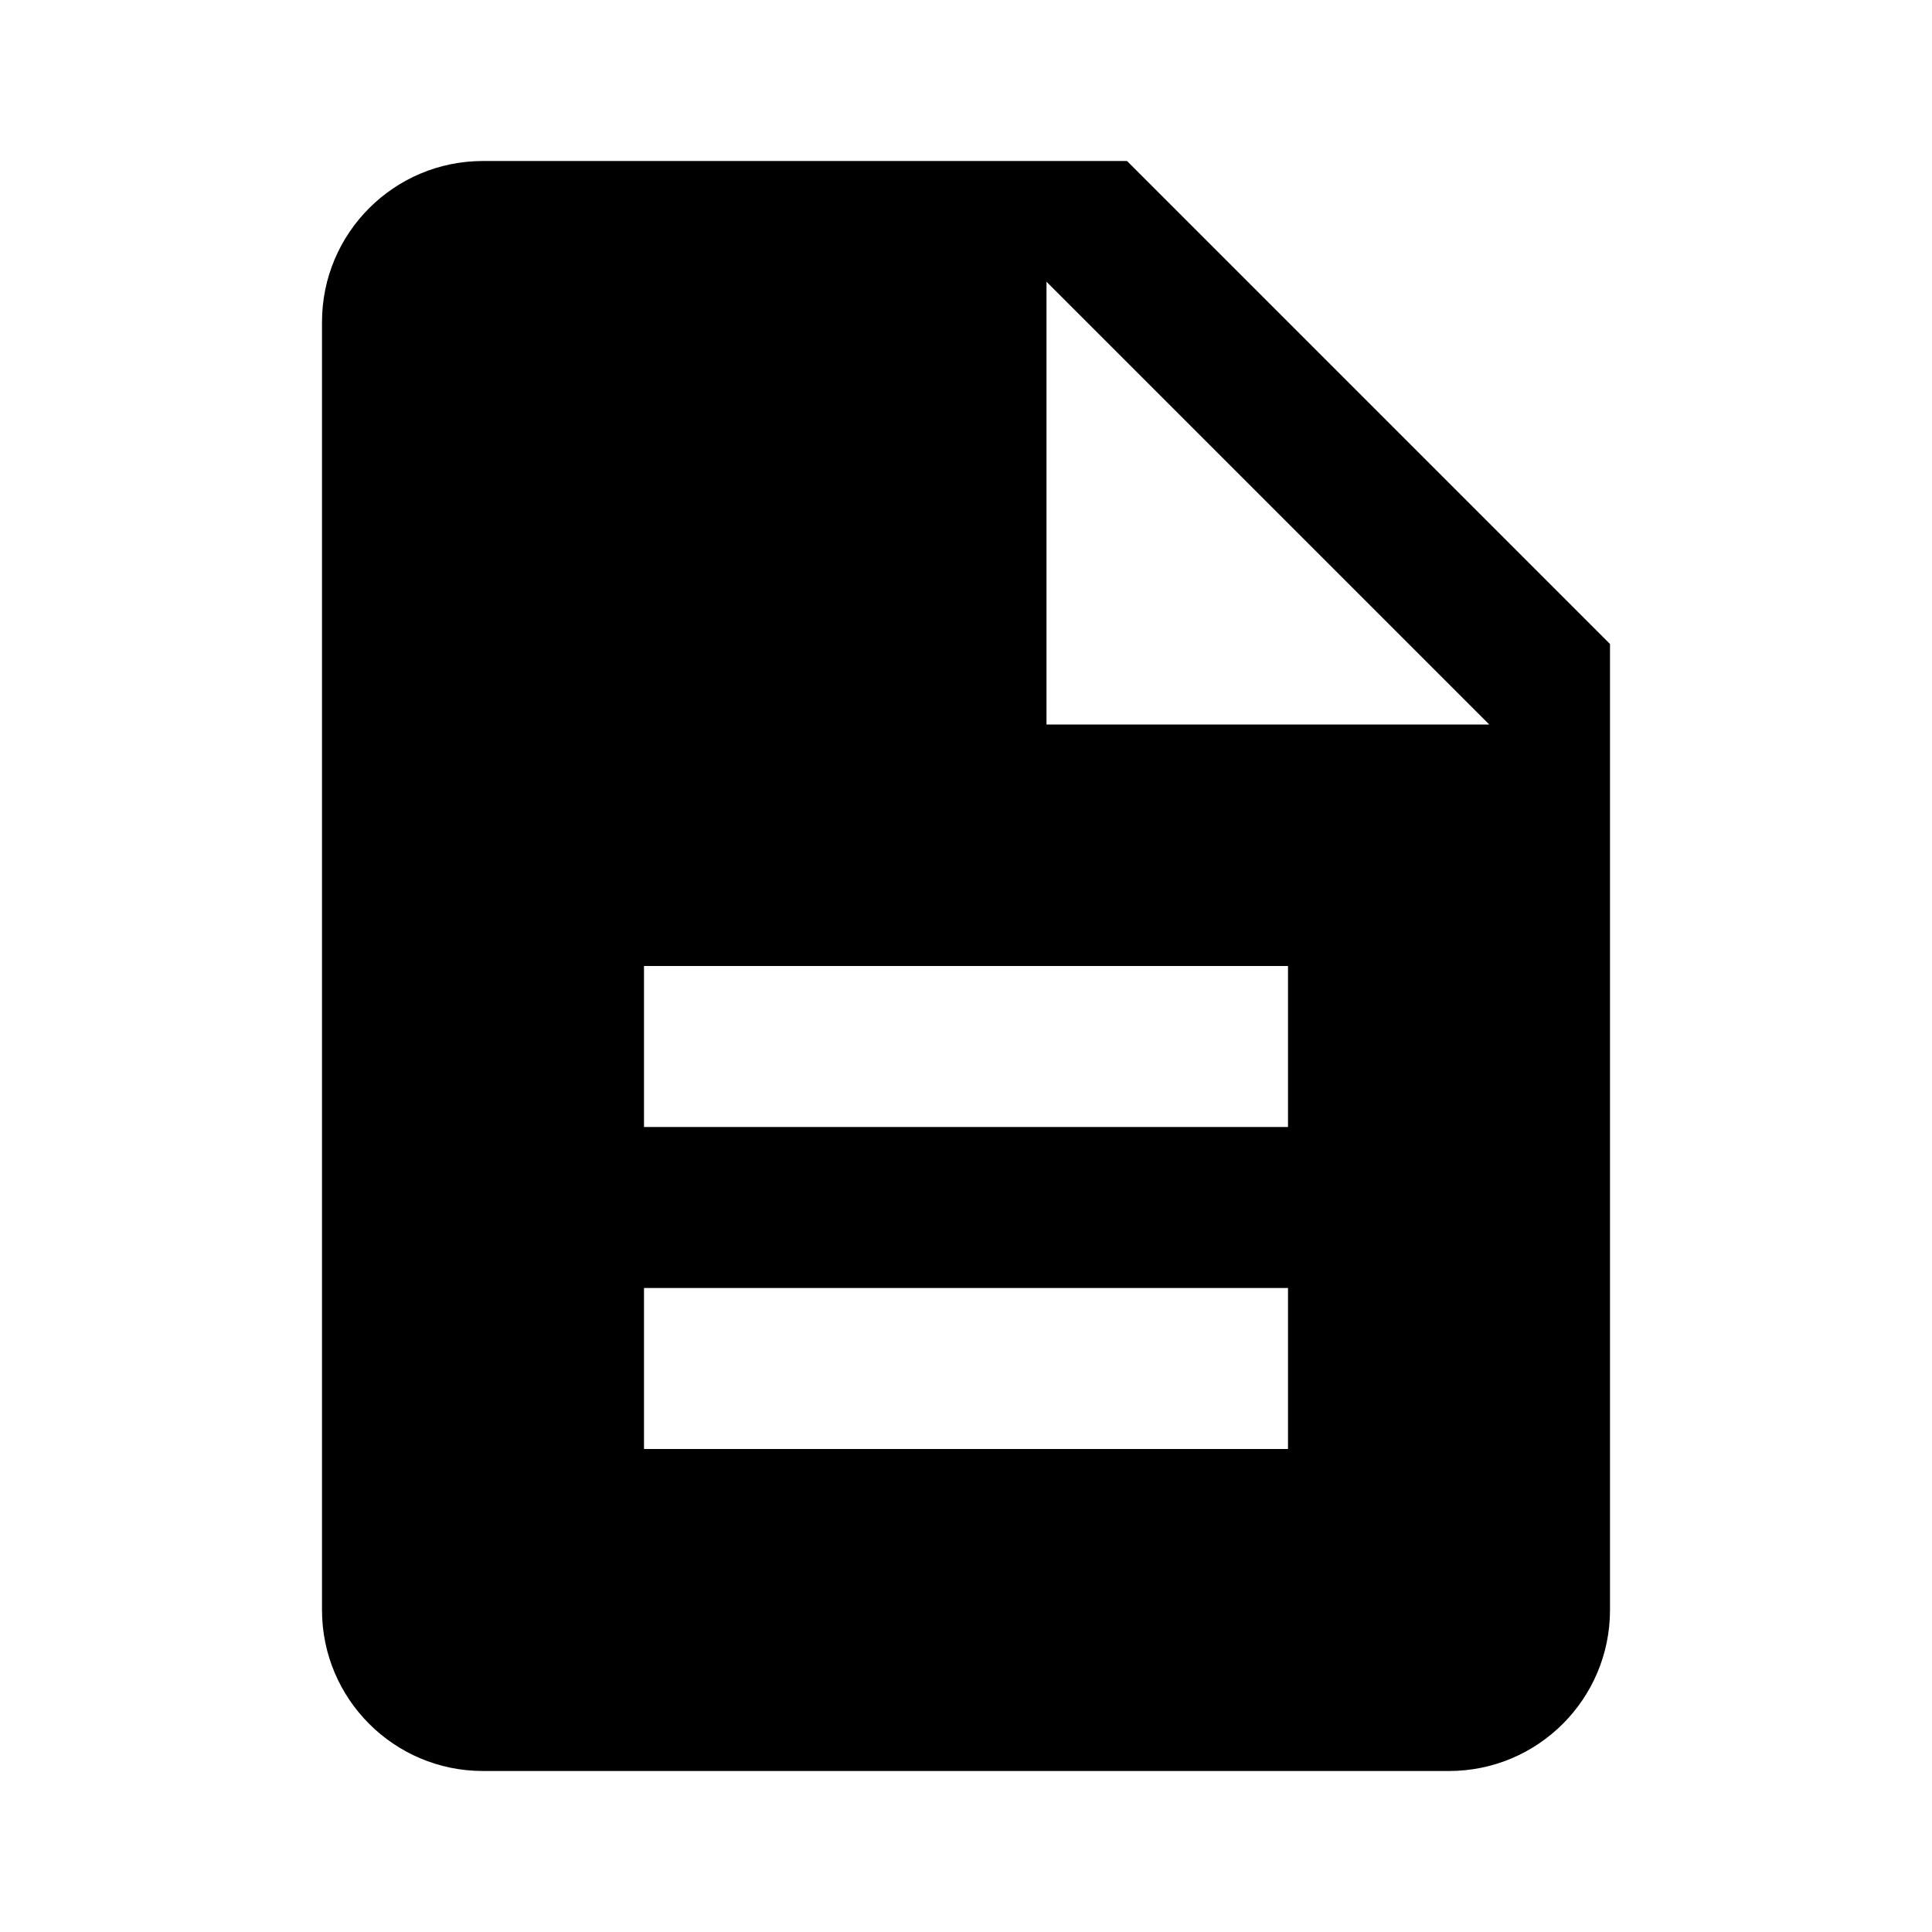
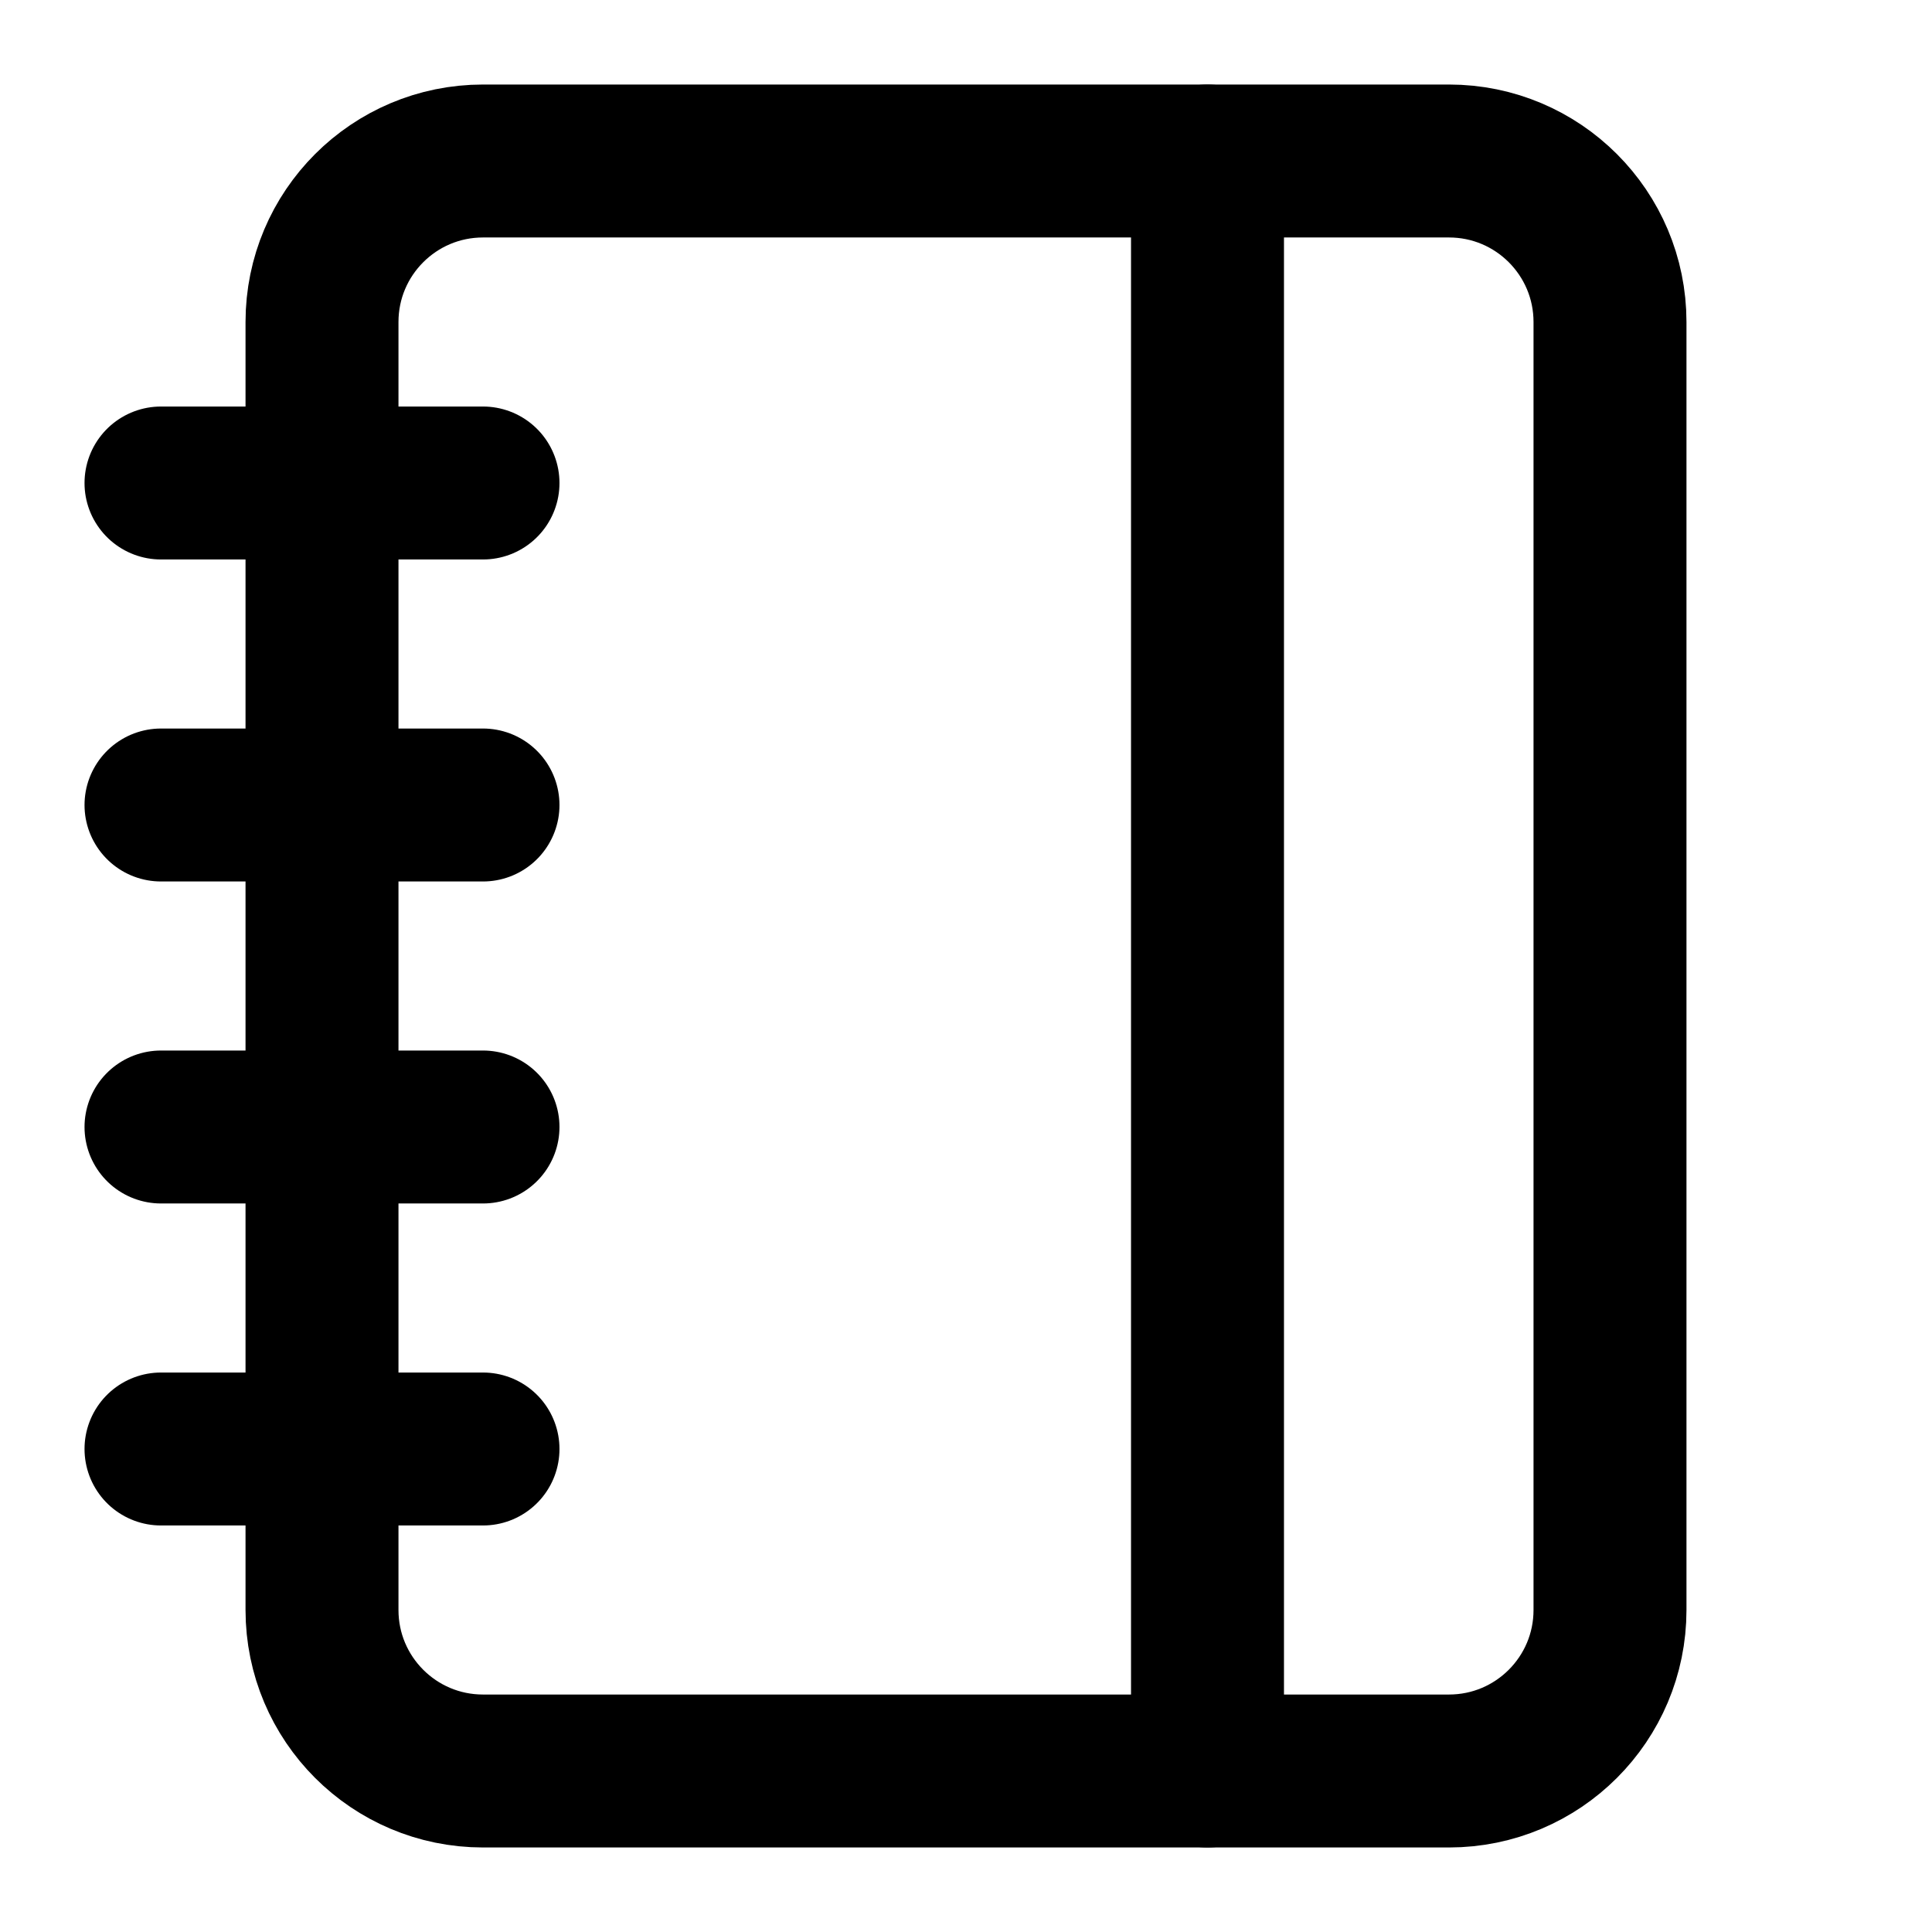
- <svg xmlns="http://www.w3.org/2000/svg" id="mdi-file-document" viewBox="0 0 24 24">
-   <path d="M14,2H6A2,2 0 0,0 4,4V20A2,2 0 0,0 6,22H18A2,2 0 0,0 20,20V8L14,2M16,18H8V16H16V18M16,14H8V12H16V14M13,9V3.5L18.5,9H13Z" />
+ <svg xmlns="http://www.w3.org/2000/svg" viewBox="0 0 24 24" fill="none" stroke="currentColor" stroke-width="1.9" stroke-linecap="round" stroke-linejoin="round">
+   <path d="M2 6h4" />
+   <path d="M2 10h4" />
+   <path d="M2 14h4" />
+   <path d="M2 18h4" />
+   <rect x="4" y="2" width="16" height="20" rx="2" />
+   <path d="M15 2v20" />
</svg>
